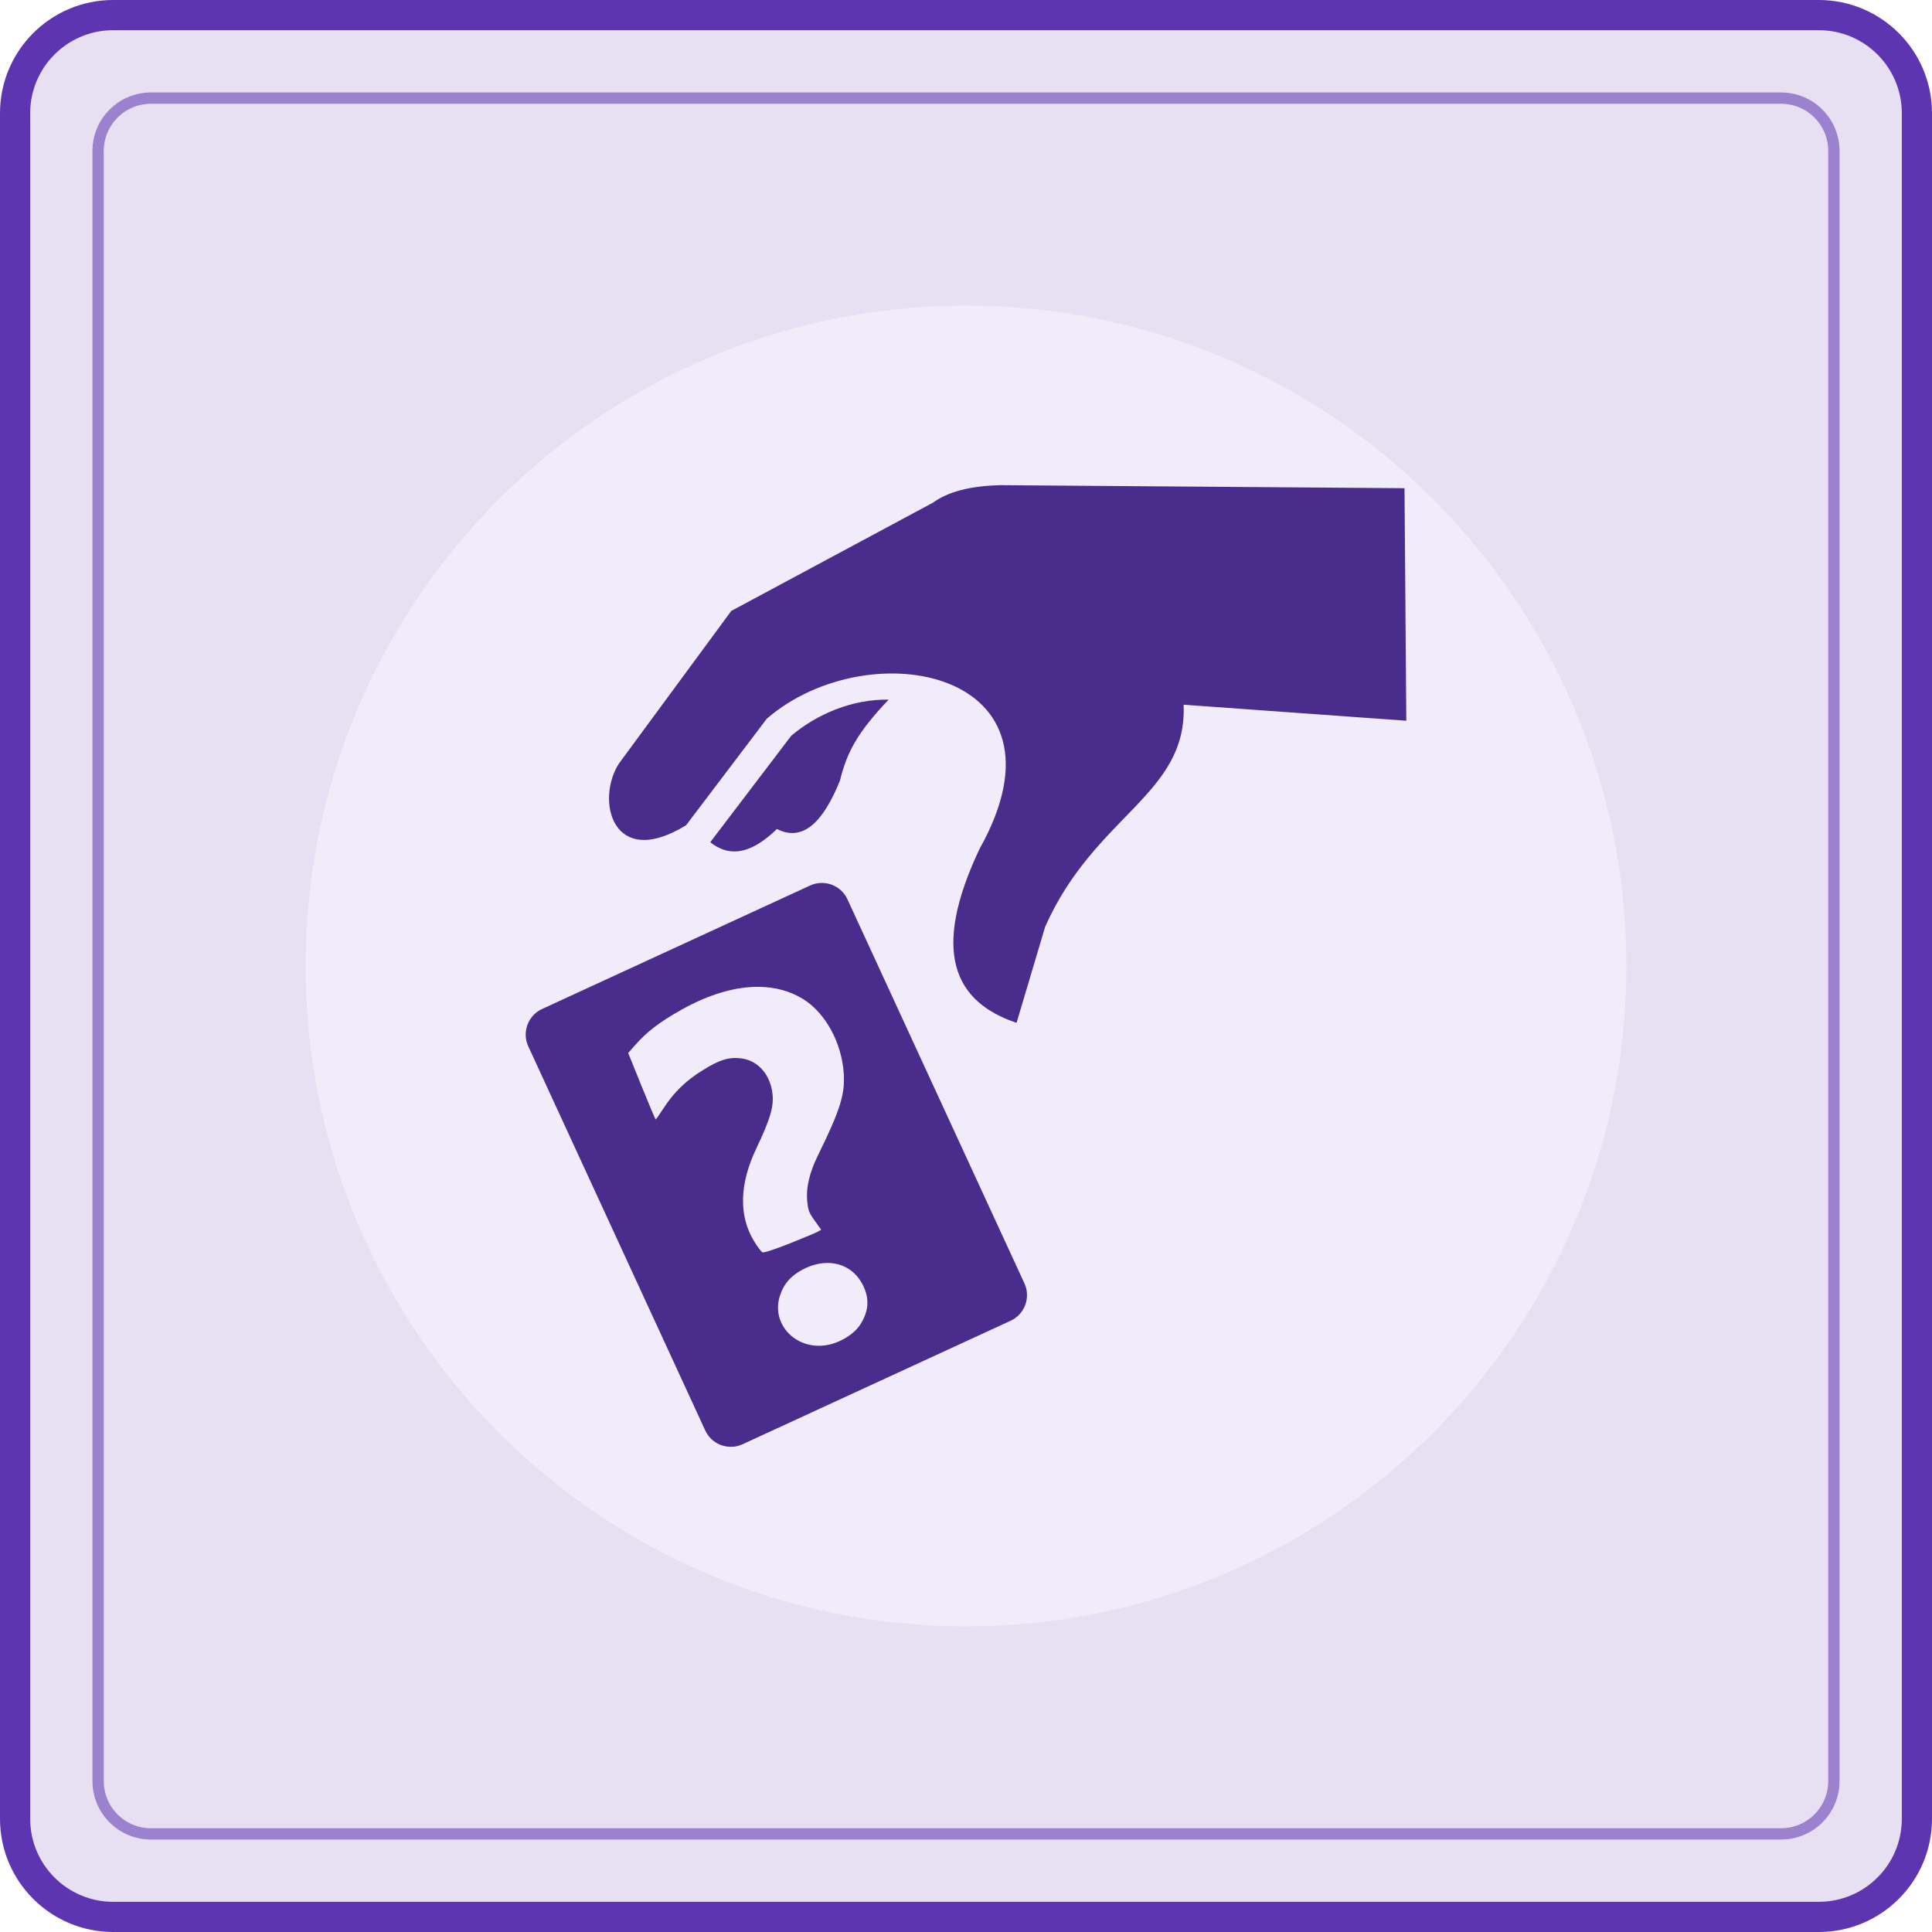
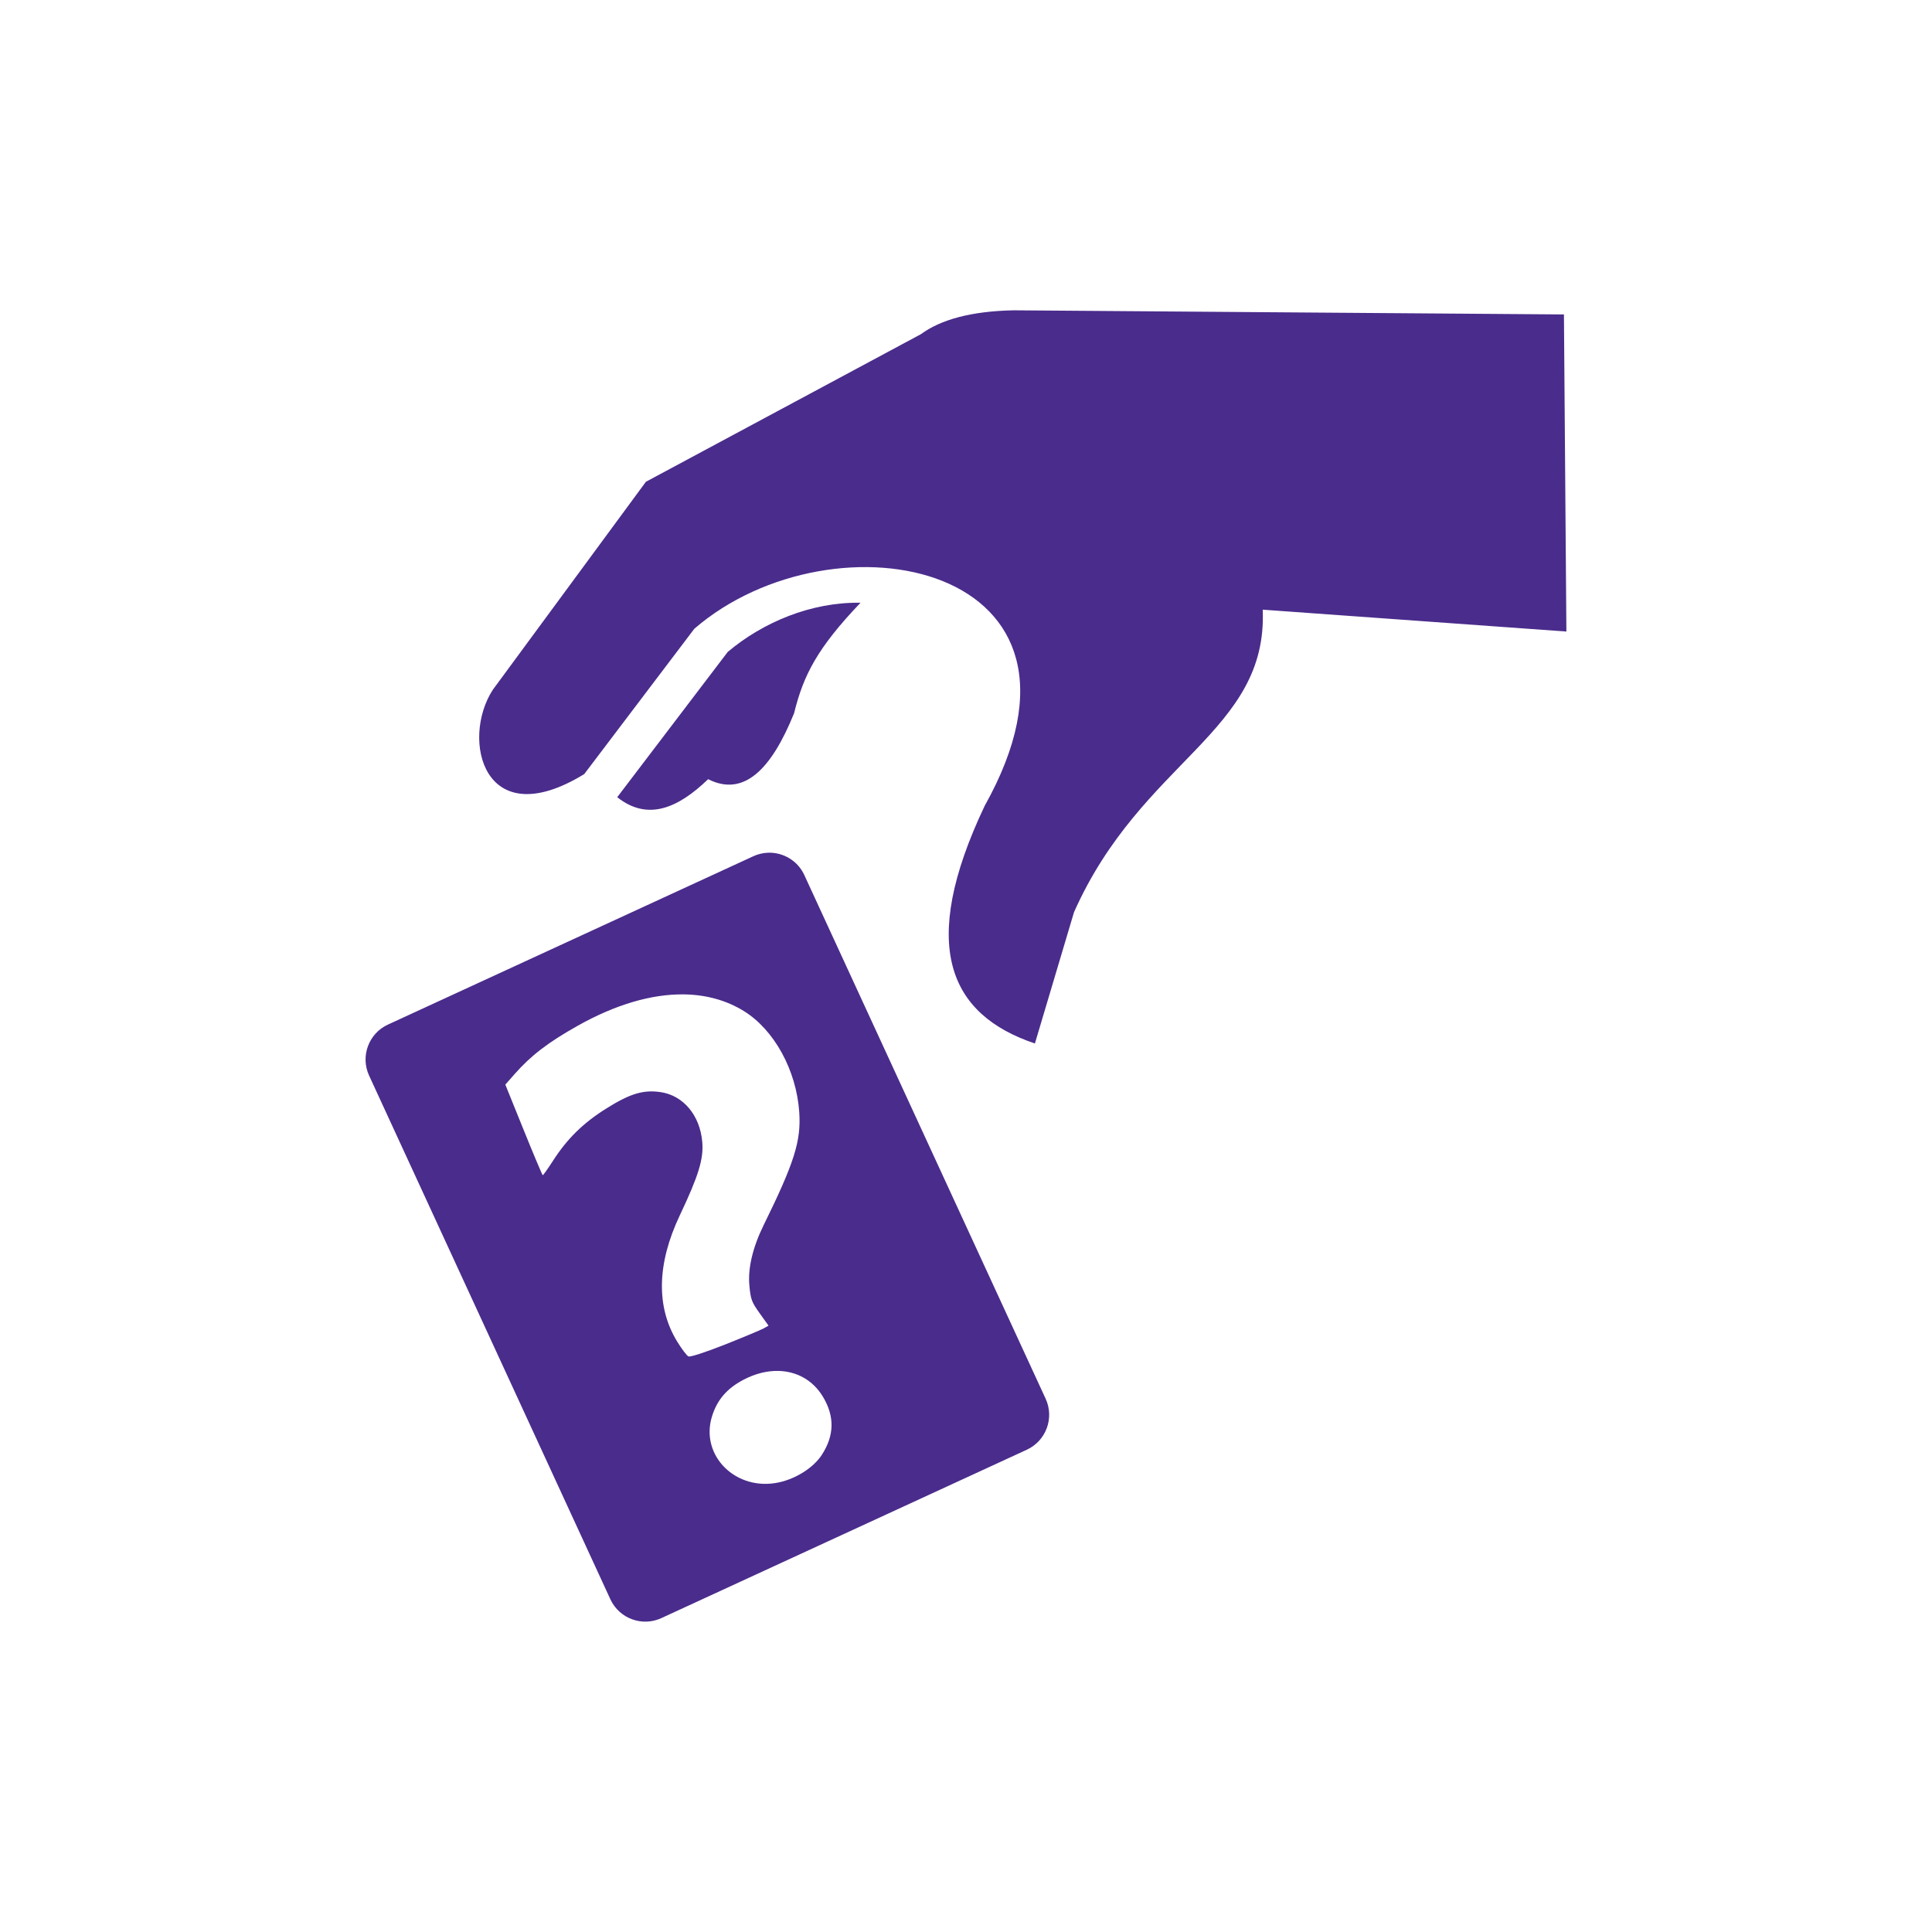
- <svg xmlns="http://www.w3.org/2000/svg" viewBox="0 0 512 512" width="512" height="512">
-   <rect x="4" y="4" width="504" height="504" rx="26" fill="#E7E0F2" stroke="#5E35B1" stroke-width="8" />
-   <rect x="26" y="26" width="460" height="460" rx="14" fill="none" stroke="#5E35B1" stroke-width="3" opacity="0.55" />
-   <circle cx="256" cy="256" r="175" fill="#F1ECF9" />
+ <svg xmlns="http://www.w3.org/2000/svg" viewBox="68.27 68.27 375.47 375.47" width="512" height="512">
  <g transform="translate(115.2,115.2) scale(0.55)">
    <path fill="#4A2C8C" fill-rule="evenodd" d="M272.824 24.318c-14.929.312-25.66 3.246-32.767 8.446L142.899 84.91l-54.106 73.514C77.42 175.98 85.518 210 121.112 188.197l38.9-51.351c49.476-42.711 150.484-23.032 102.586 62.591-23.53 49.582-12.457 73.79 17.76 83.95l13.812-46.381c23.95-53.825 68.502-63.51 66.684-106.905l107.303 7.725-.866-112.045zm-54.09 103.338c-17.41-.3-34.485 6.898-46.92 17.375l-39.044 51.33c10.713 8.506 21.413 3.959 32.125-6.363 12.626 6.394 22.365-3.522 30.365-23.297 3.317-13.489 8.21-23.037 23.475-39.045zm-32.617 88.324a13.49 13.49 0 0 0-5.232 1.235l-129.164 59.51c-6.784 3.13-9.763 11.202-6.633 17.992l85.27 185.08c3.132 6.783 11.205 9.779 18 6.635l129.15-59.504c6.796-3.137 9.777-11.198 6.647-18L198.87 223.86c-2.343-5.097-7.473-8.043-12.754-7.88zm-29.767 50.06c7.794.113 14.913 2.053 21.092 5.847 10.758 6.604 18.63 20.93 19.644 35.754.698 10.184-1.712 17.837-12.553 39.873-3.879 7.885-5.634 15.27-5.072 21.355.46 4.973.786 5.855 3.639 9.844l3.135 4.38-1.754.98c-.965.538-7.097 3.1-13.627 5.693-6.918 2.746-12.316 4.496-12.934 4.193-.583-.286-2.352-2.62-3.931-5.188-7.525-12.227-7.225-27.53.878-44.627 6.655-14.04 8.47-19.966 7.952-25.974-.815-9.44-6.743-16.478-14.834-17.617-6.021-.848-10.668.553-18.912 5.703-8.298 5.183-13.941 10.708-19.055 18.656-1.8 2.797-3.407 5.053-3.57 5.014-.164-.04-3.206-7.256-6.758-16.037l-6.46-15.967 3.23-3.666c5.809-6.598 11.758-11.166 22.226-17.065 13.44-7.573 26.273-11.314 37.664-11.15zm33.308 133.048c6.463.125 12.18 3.215 15.7 8.963 4.296 7.015 4.185 13.838-.334 20.752-2.89 4.42-8.953 8.313-15.04 9.654-15.132 3.335-28.038-9.343-23.726-23.307 1.817-5.885 5.325-9.937 11.273-13.02 4.104-2.125 8.25-3.117 12.127-3.042z" />
  </g>
</svg>
